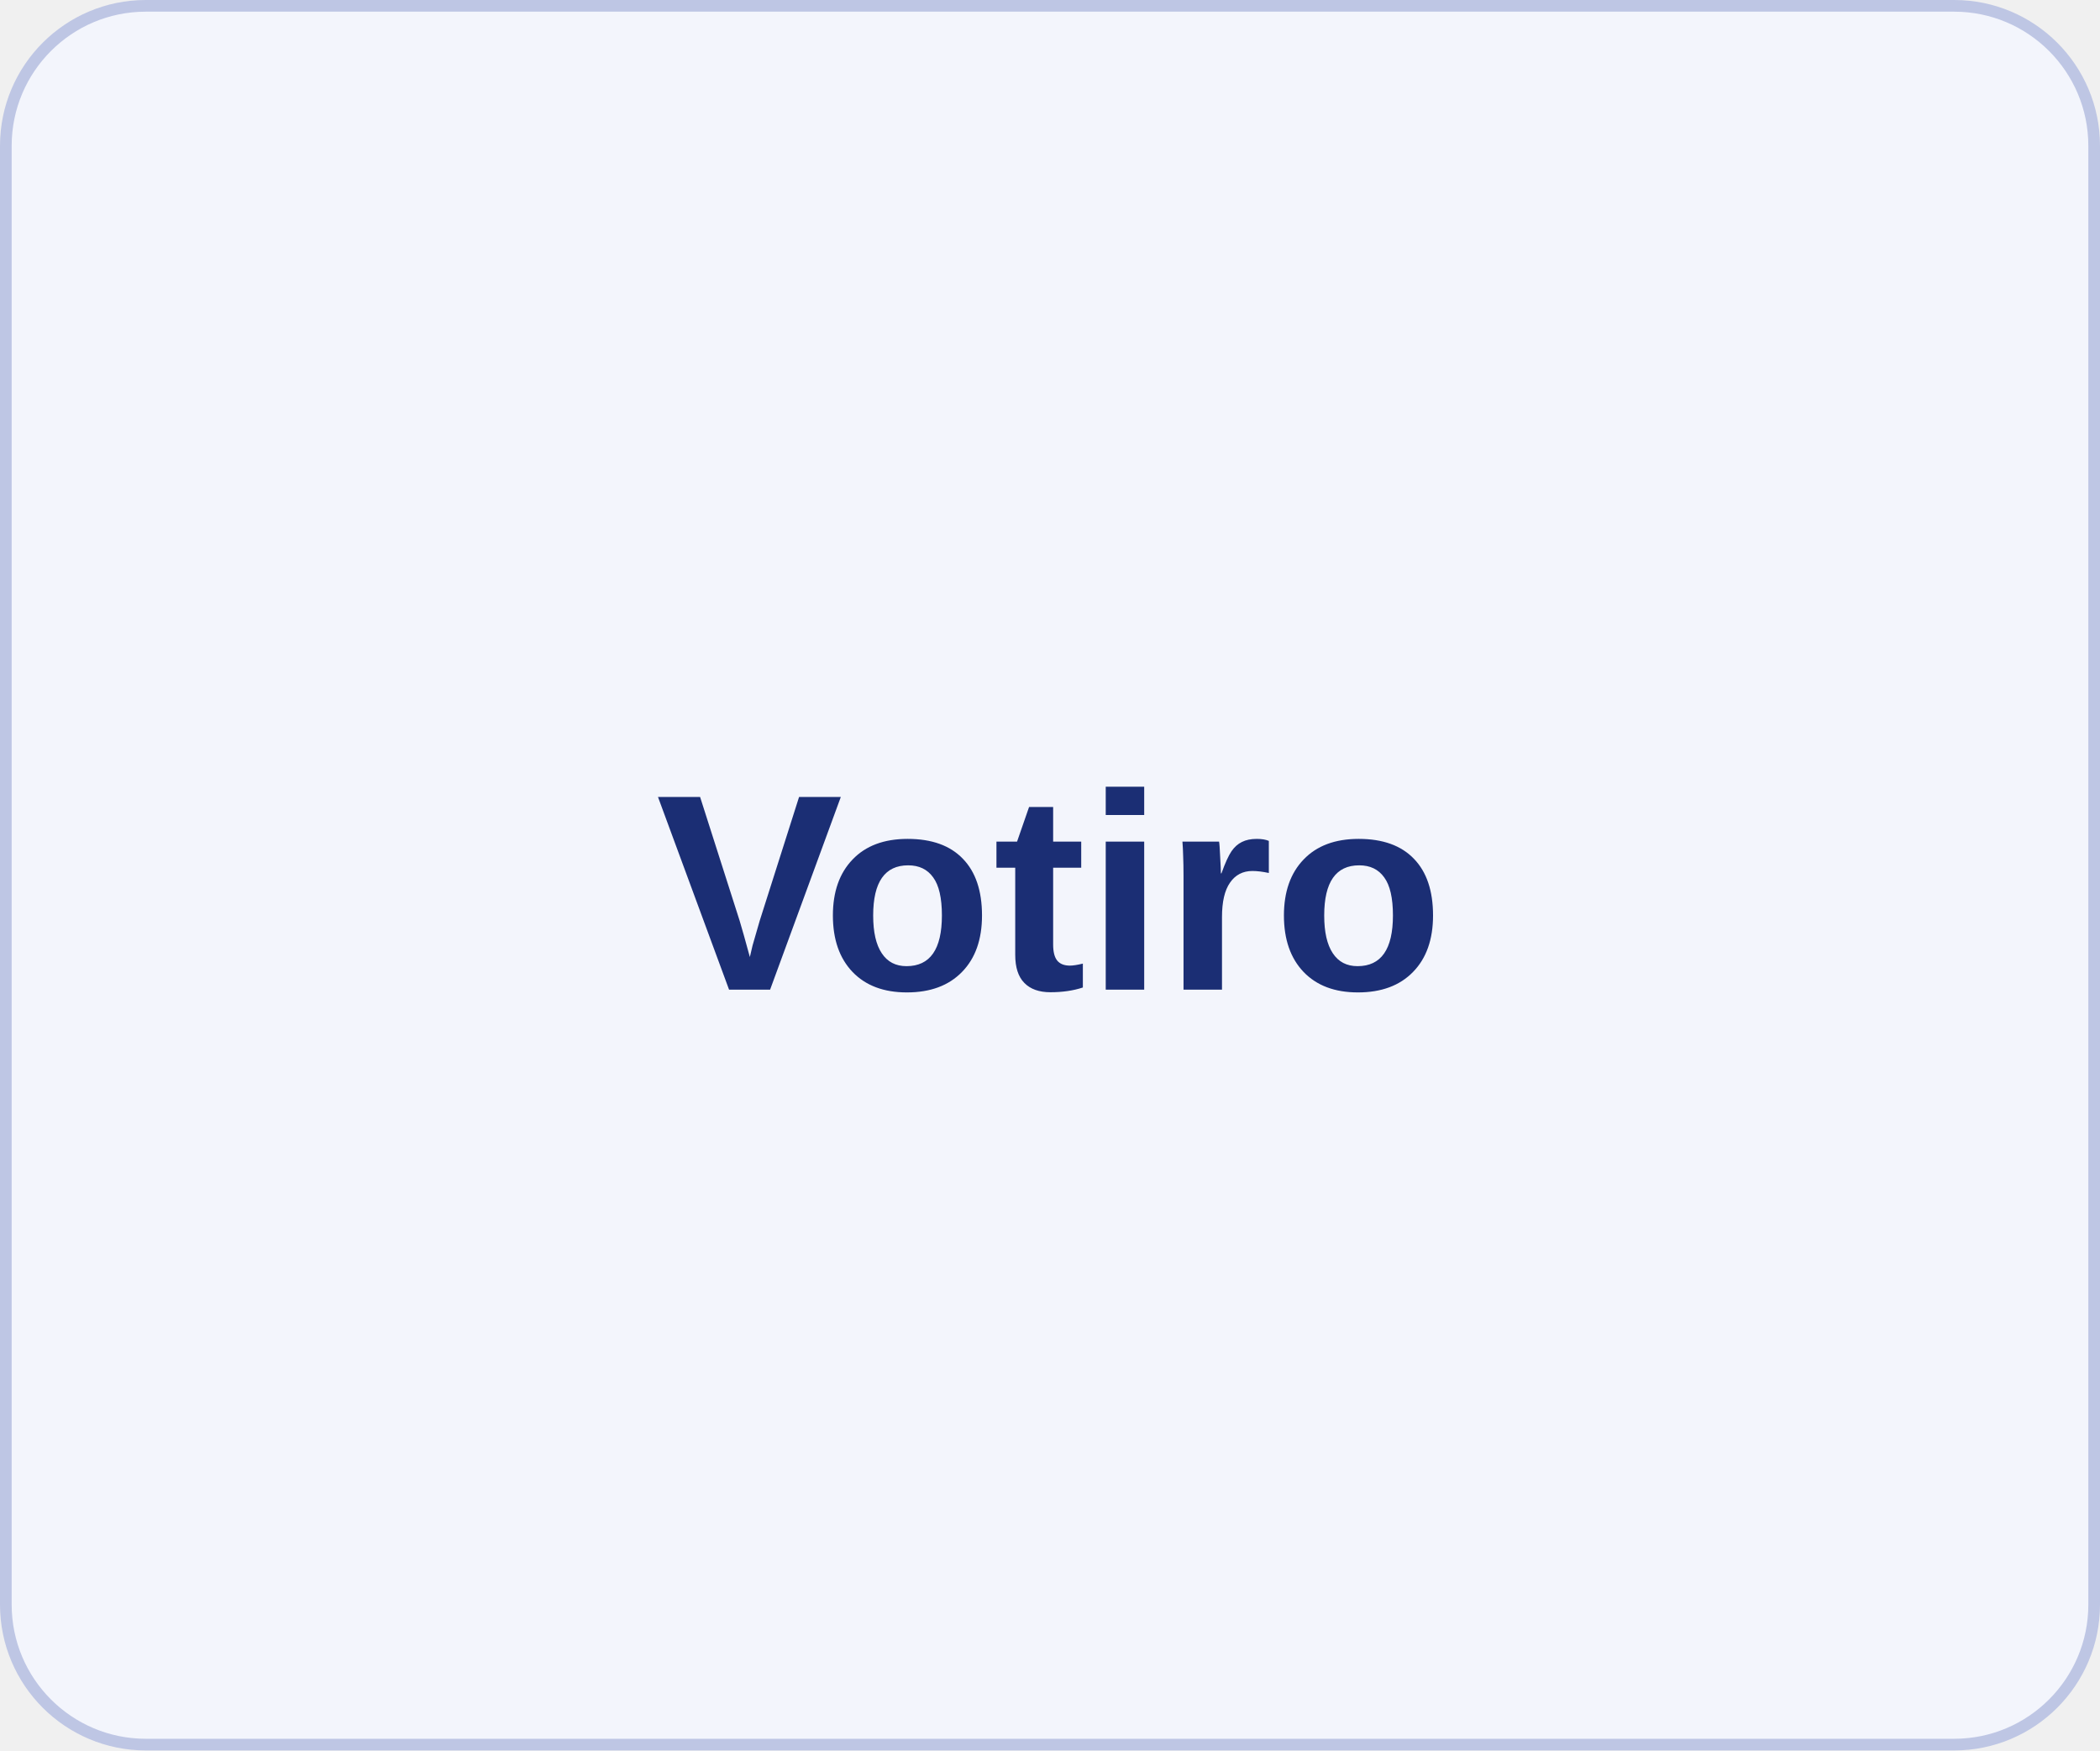
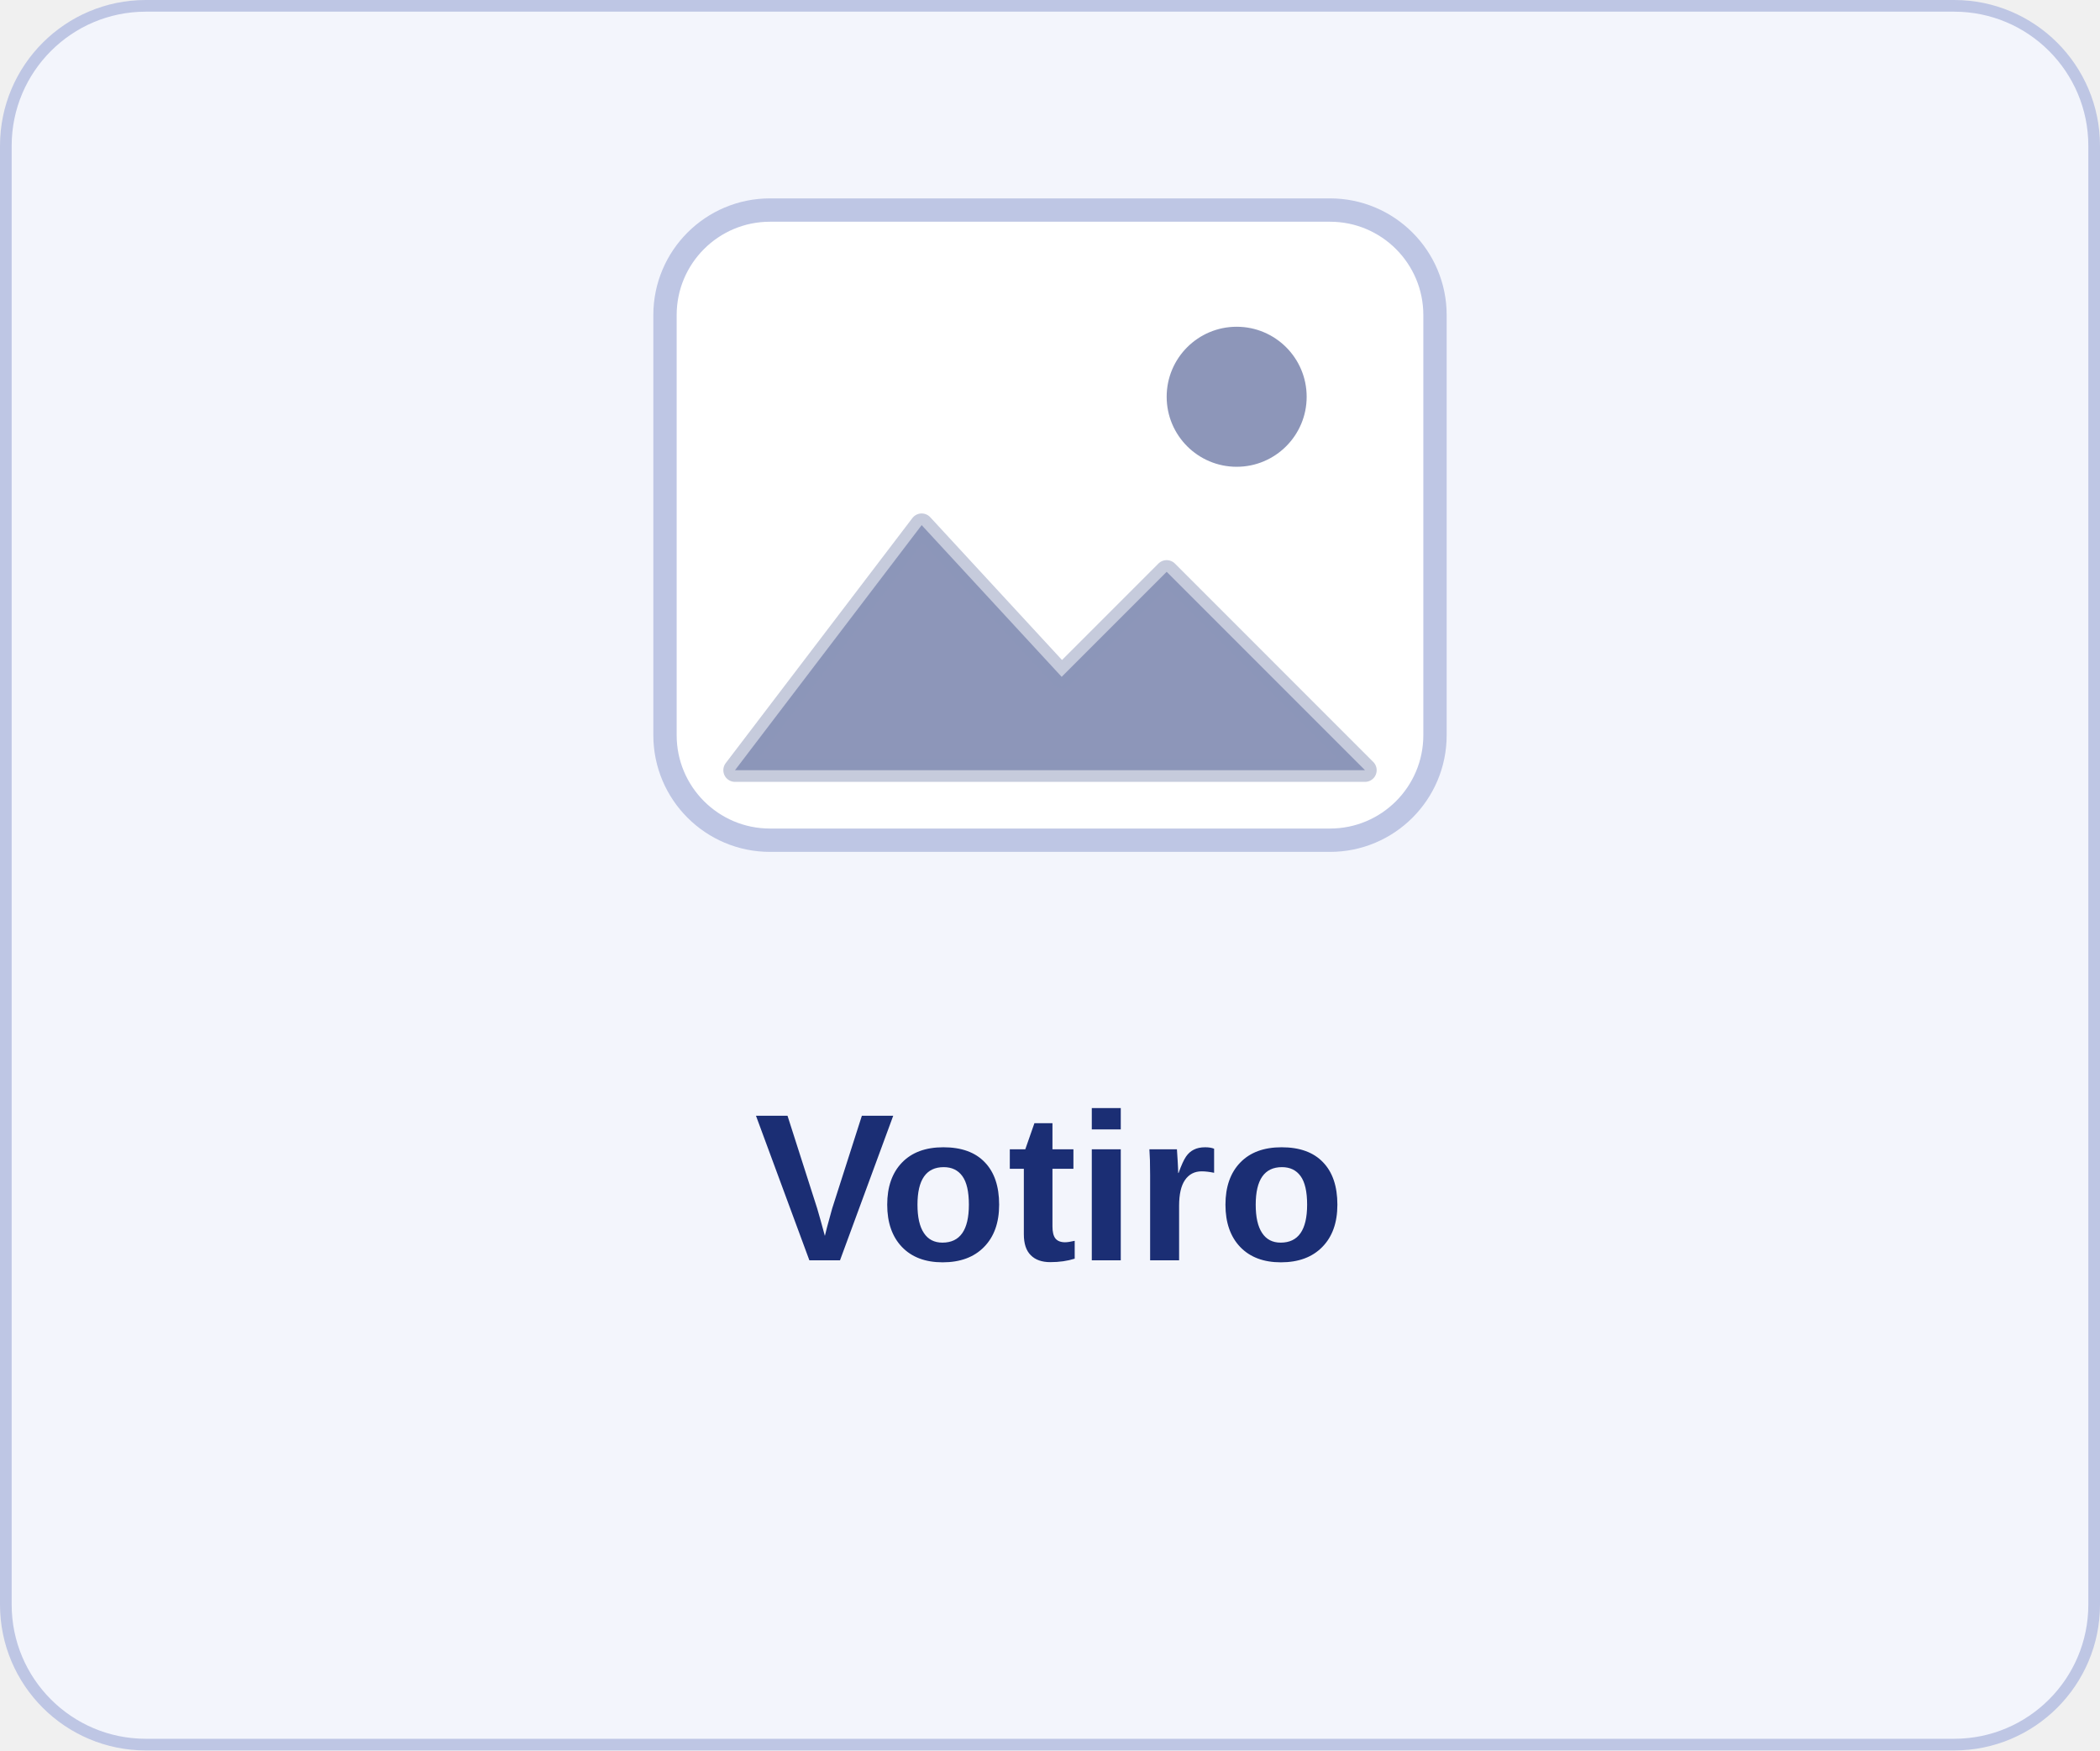
<svg xmlns="http://www.w3.org/2000/svg" width="180" height="150" viewBox="0 0 180 150">
  <rect x="0.5" y="0.5" width="179" height="149" rx="12" fill="#f3f5fc" stroke="#bec6e4" />
-   <text x="90" y="78" text-anchor="middle" dominant-baseline="middle" font-family="Arial,sans-serif" font-size="24" font-weight="700" fill="#1b2e74" textLength="78" lengthAdjust="spacingAndGlyphs">Votiro</text>
+   <rect x="57" y="18" width="66" height="54" rx="9" fill="#ffffff" stroke="#bec6e4" stroke-width="2" />
+   <circle cx="106" cy="34" r="6" fill="#1b2e74" opacity="0.5" />
+   <path d="M63 66 79 45 91 58 100 49 117 66Z" fill="#1b2e74" opacity="0.5" stroke="#1b2e74" stroke-opacity="0.5" stroke-width="2" stroke-linejoin="round" />
+   <text x="90" y="108" text-anchor="middle" font-family="Arial,sans-serif" font-size="18" font-weight="700" fill="#1b2e74">Votiro</text>
</svg>
